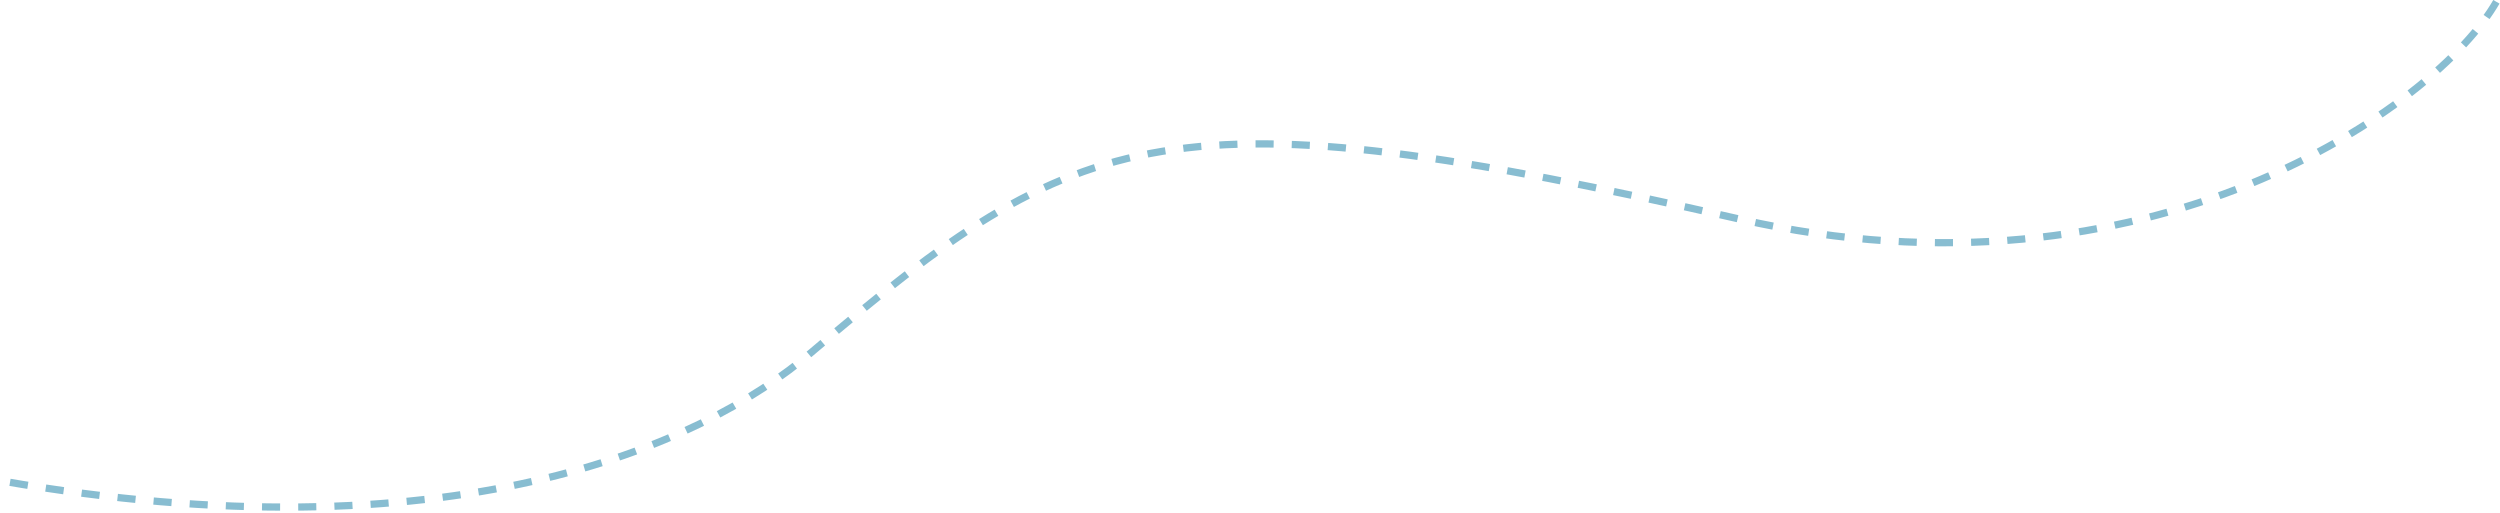
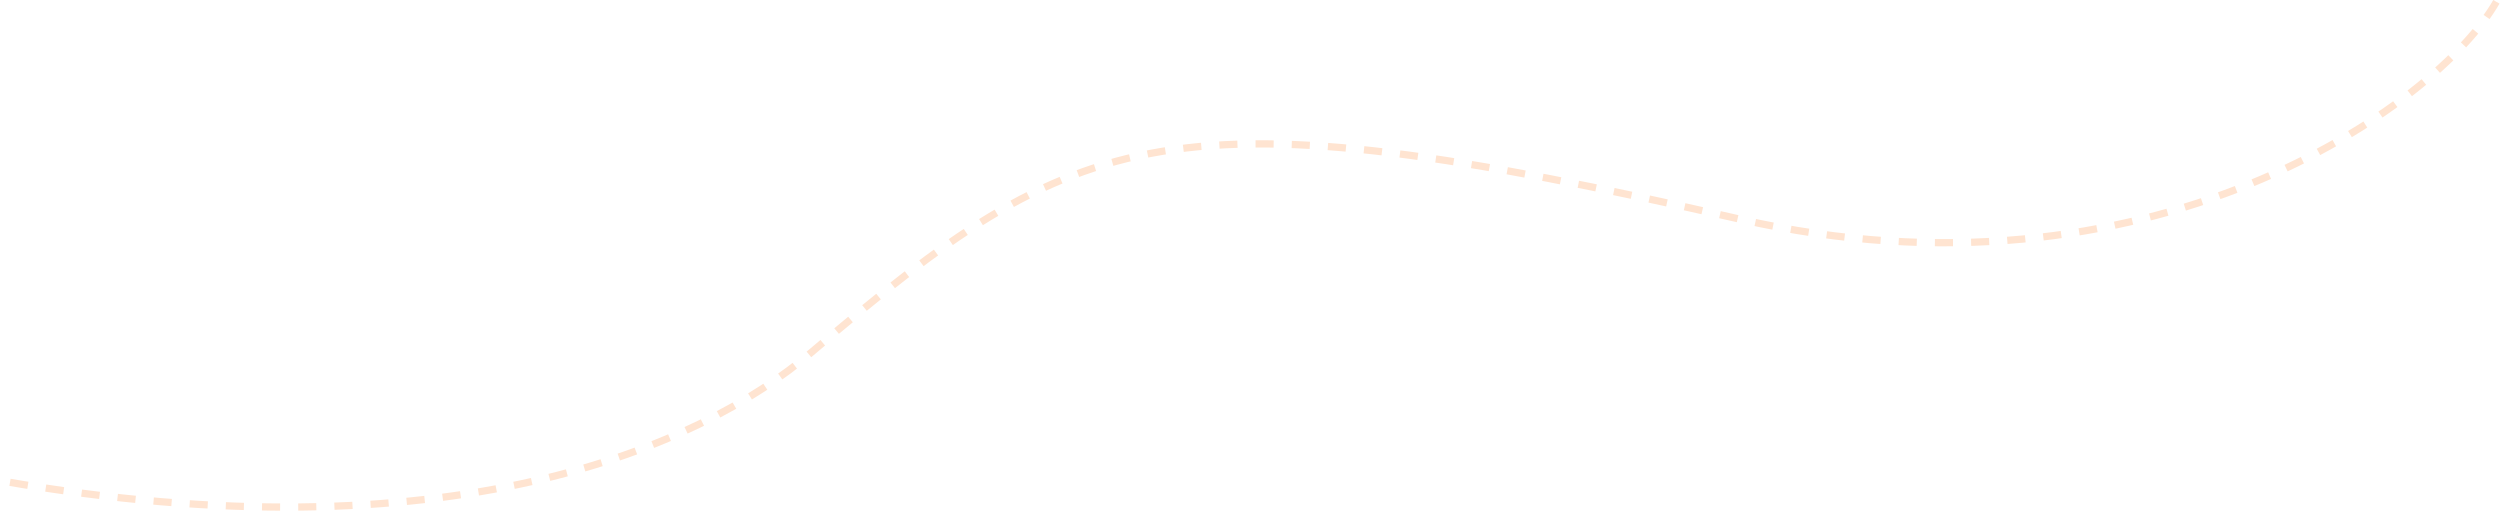
<svg xmlns="http://www.w3.org/2000/svg" width="1381" height="283" viewBox="0 0 1381 283" fill="none">
-   <path d="M1379 0.999C1346.3 58.353 1186.5 172.501 961.409 121.133C645.85 49.12 596.5 68.501 448.172 194.674C386.651 247.006 248.005 308.633 1 265.688" stroke="#88BDD1" stroke-width="4" stroke-dasharray="10 10" />
+   <path d="M1379 0.999C1346.3 58.353 1186.5 172.501 961.409 121.133C645.85 49.12 596.5 68.501 448.172 194.674C386.651 247.006 248.005 308.633 1 265.688" stroke="#FFE4D1" stroke-width="4" stroke-dasharray="10 10" />
</svg>
